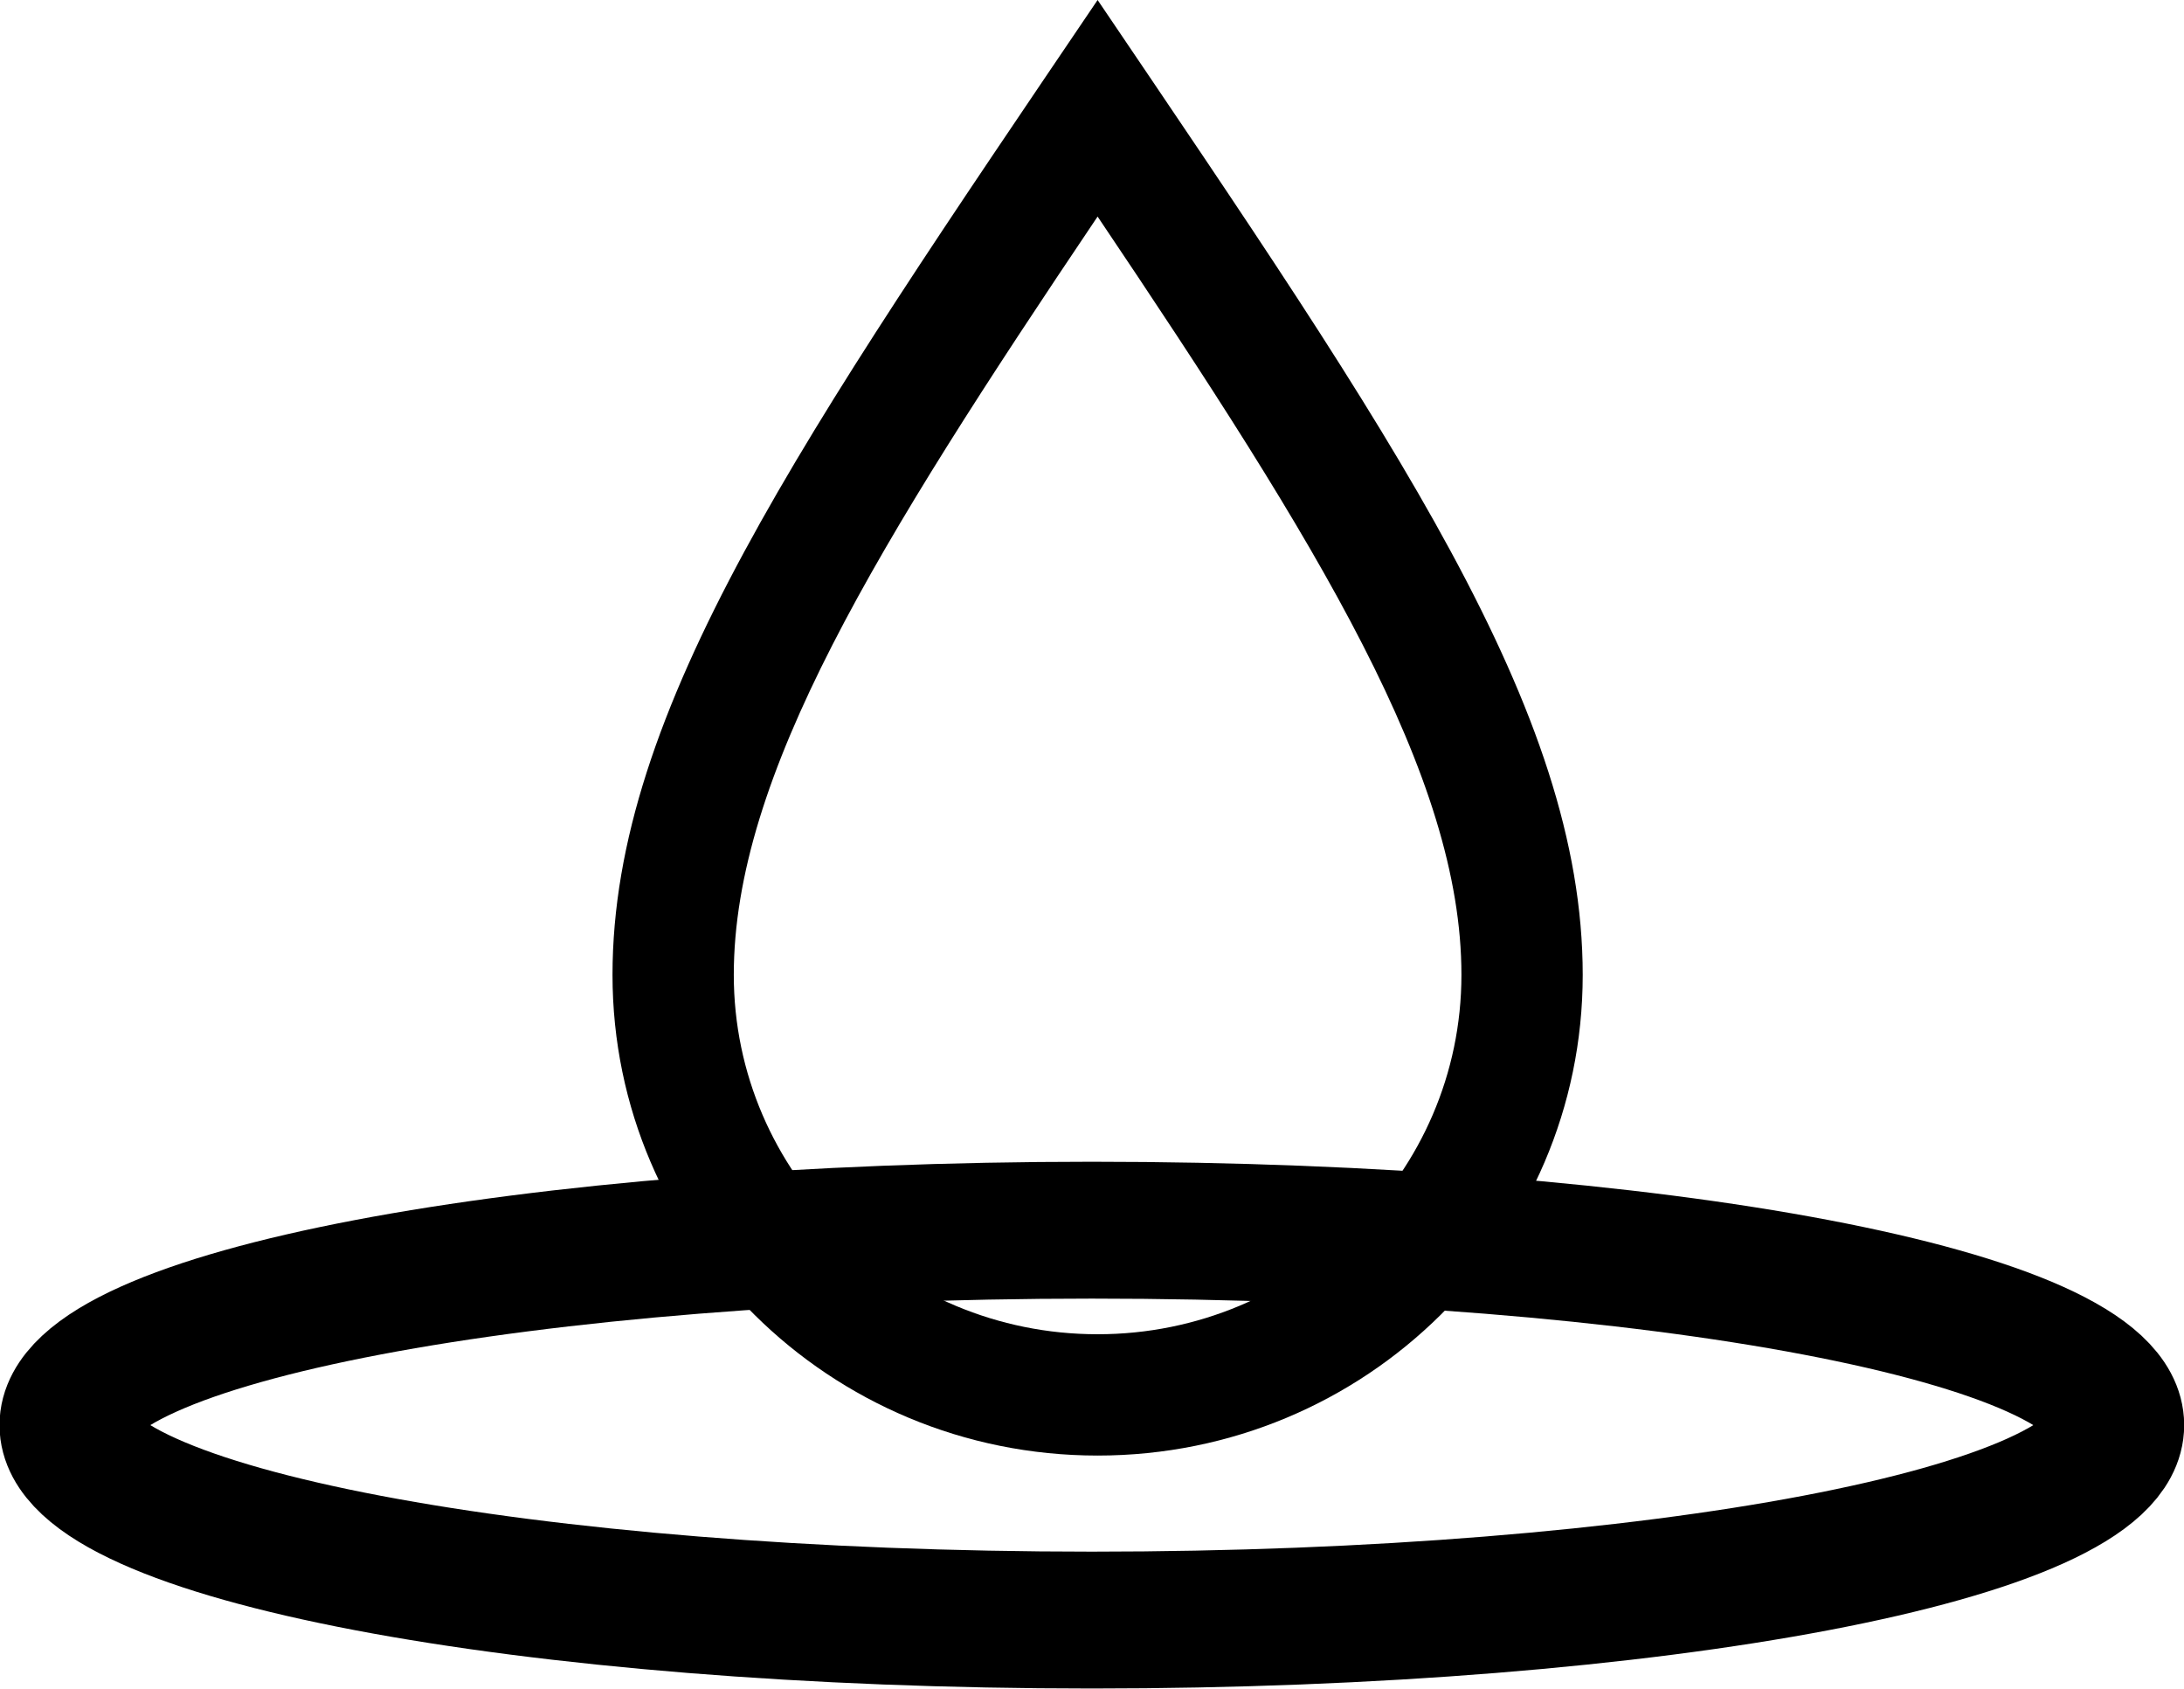
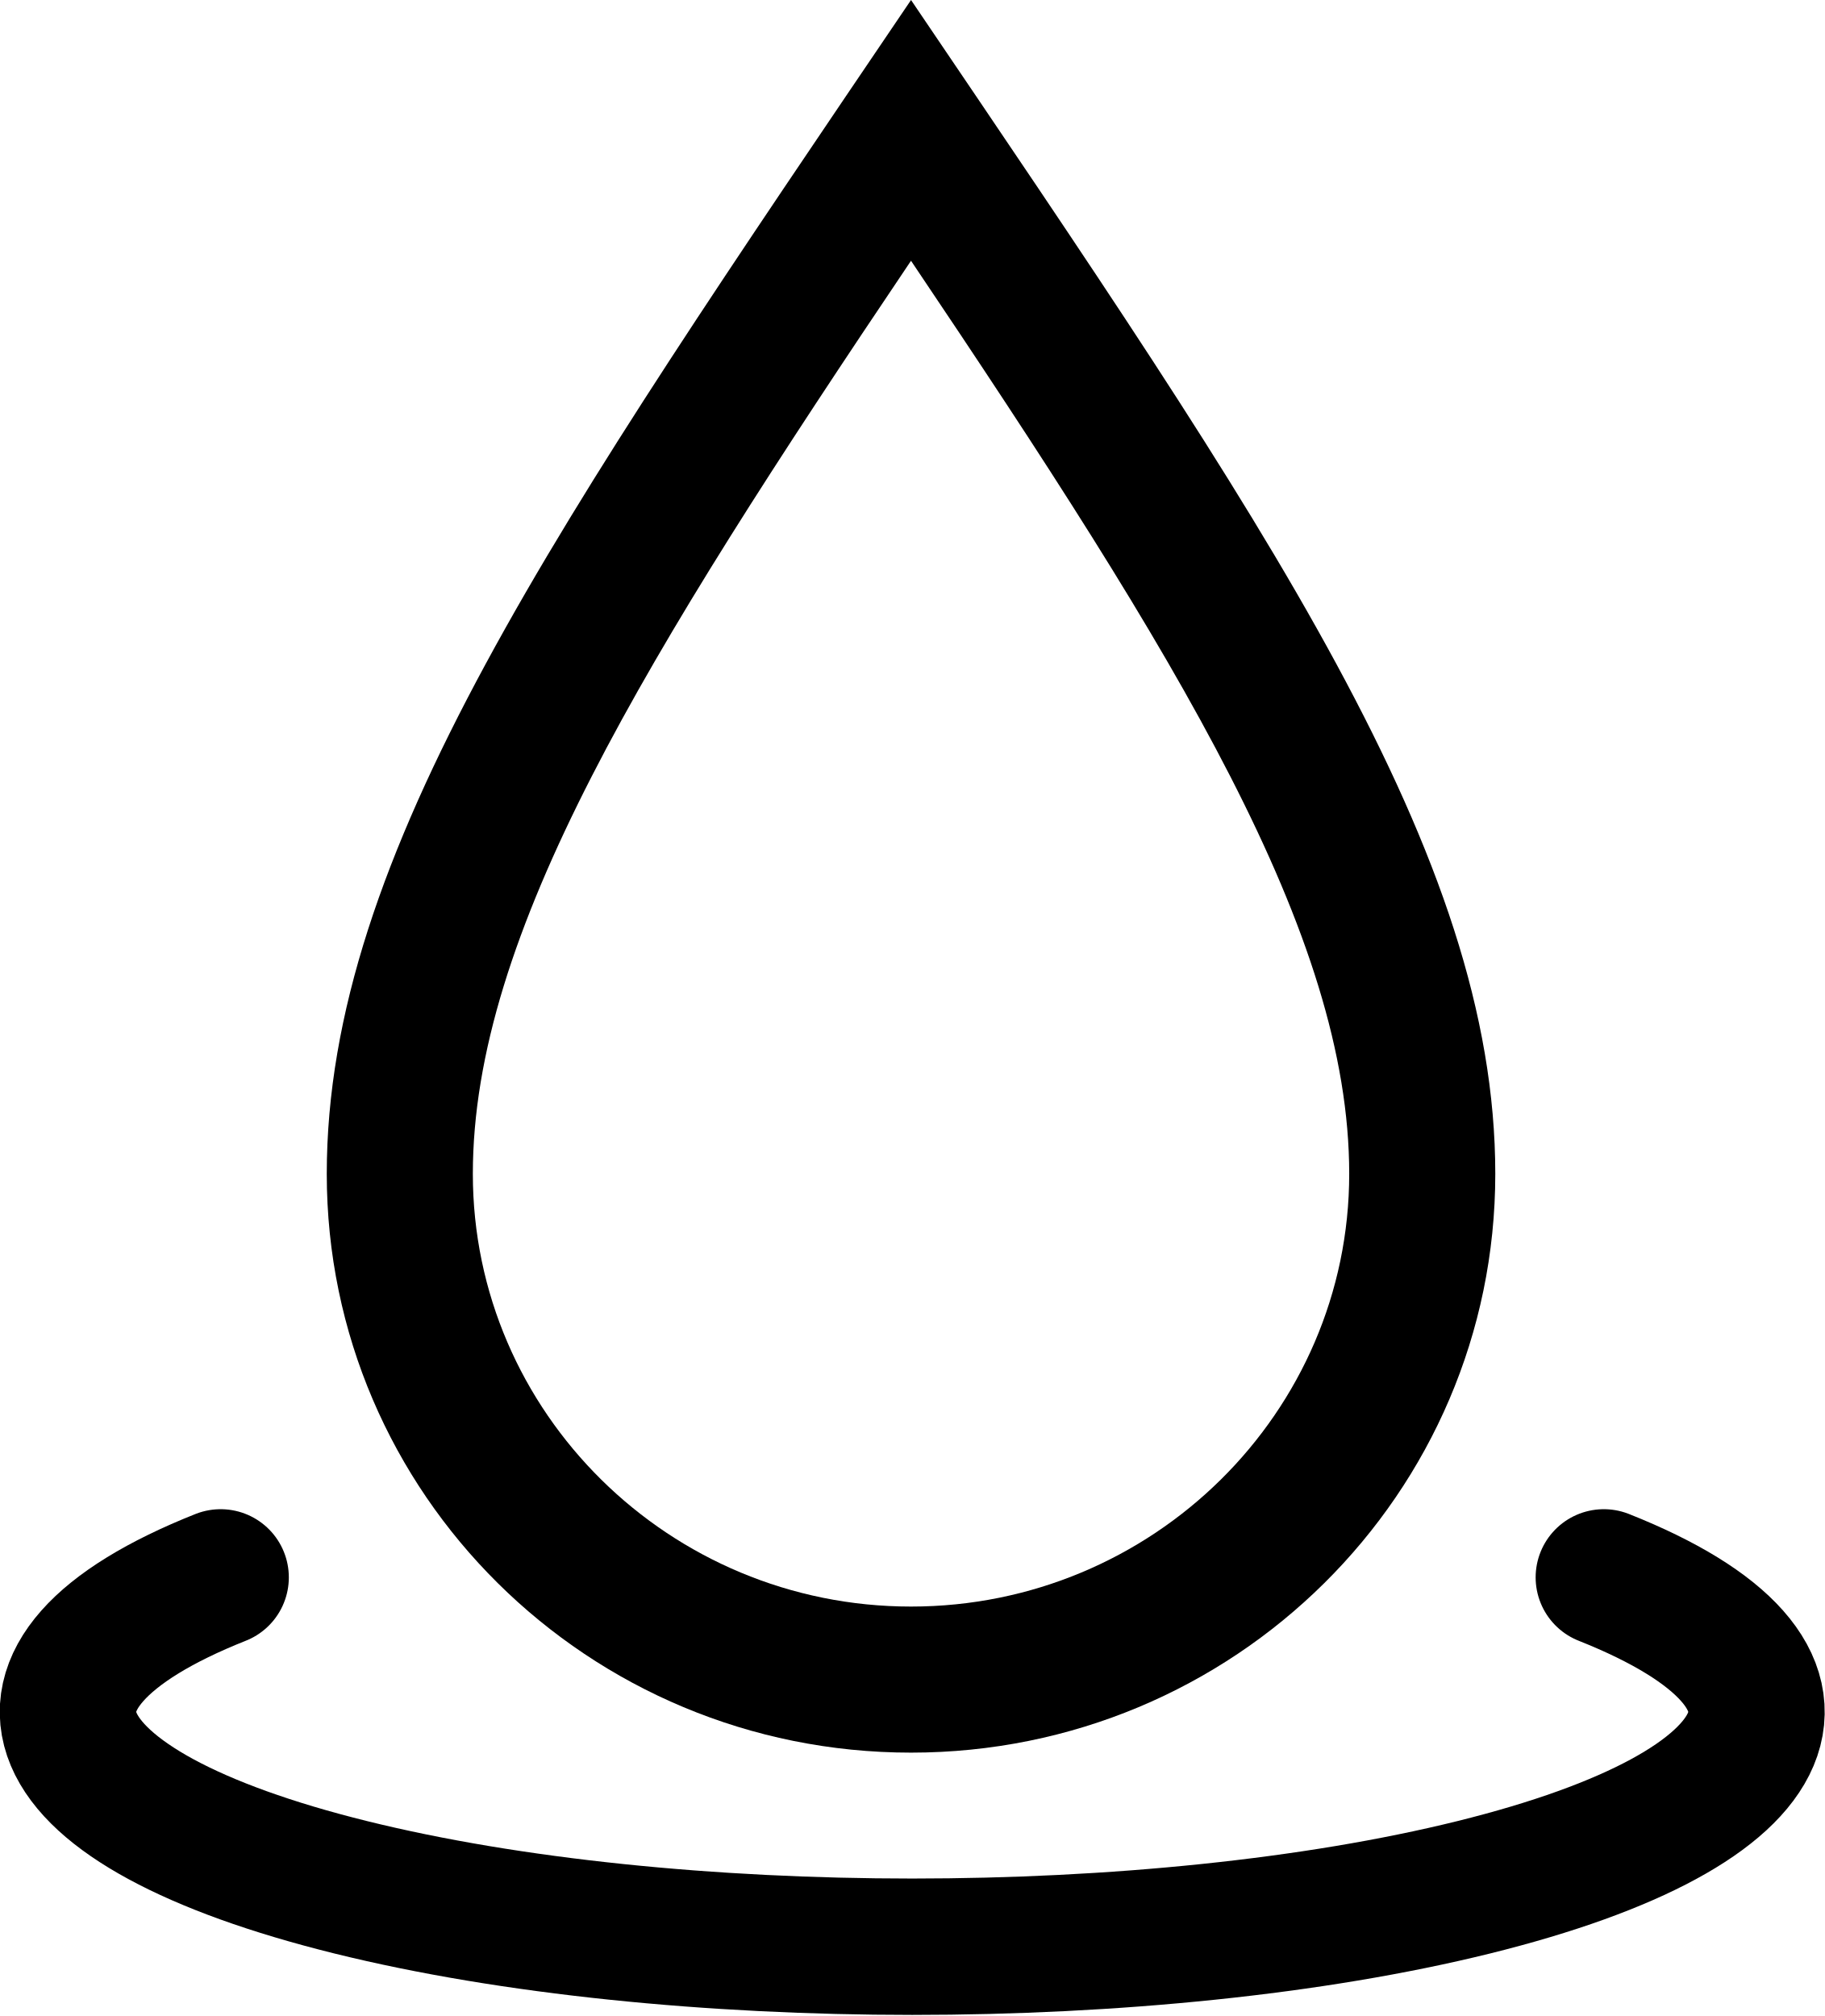
- <svg xmlns="http://www.w3.org/2000/svg" width="62.089mm" height="47.993mm" version="1.1" viewBox="0 0 62.089 47.993">
-   <g transform="translate(-39.099 -6.683)">
+ <svg xmlns="http://www.w3.org/2000/svg" width="43.064mm" height="47.589mm" version="1.1" viewBox="0 0 43.064 47.589">
+   <g transform="translate(-48.799 -6.683)">
    <g>
-       <ellipse cx="70.139" cy="47.19" rx="29.109" ry="5.541" fill="none" stroke="#000" stroke-linecap="round" stroke-linejoin="round" stroke-width="3.89" style="paint-order:normal" />
+       <path d="m86.656 43.918a19.929 5.541 0 0 1-3.076 7.317 19.929 5.541 0 0 1-26.497 0 19.929 5.541 0 0 1-3.076-7.317" fill="none" stroke="#000" stroke-linecap="round" stroke-linejoin="round" stroke-width="3.219" style="paint-order:normal" />
      <path d="m70.303 12.839c6.306 9.373 10.343 15.899 10.343 21.553 0 5.633-4.639 10.215-10.343 10.215-5.704 0-10.343-4.582-10.343-10.214 0-5.656 4.035-12.182 10.343-21.555zm0-6.156c-8.395 12.406-13.791 20.167-13.791 27.711 0 7.547 6.17 13.661 13.791 13.661s13.791-6.114 13.791-13.661c0-7.543-5.396-15.304-13.791-27.711z" stroke-width="1.724" />
    </g>
  </g>
</svg>
